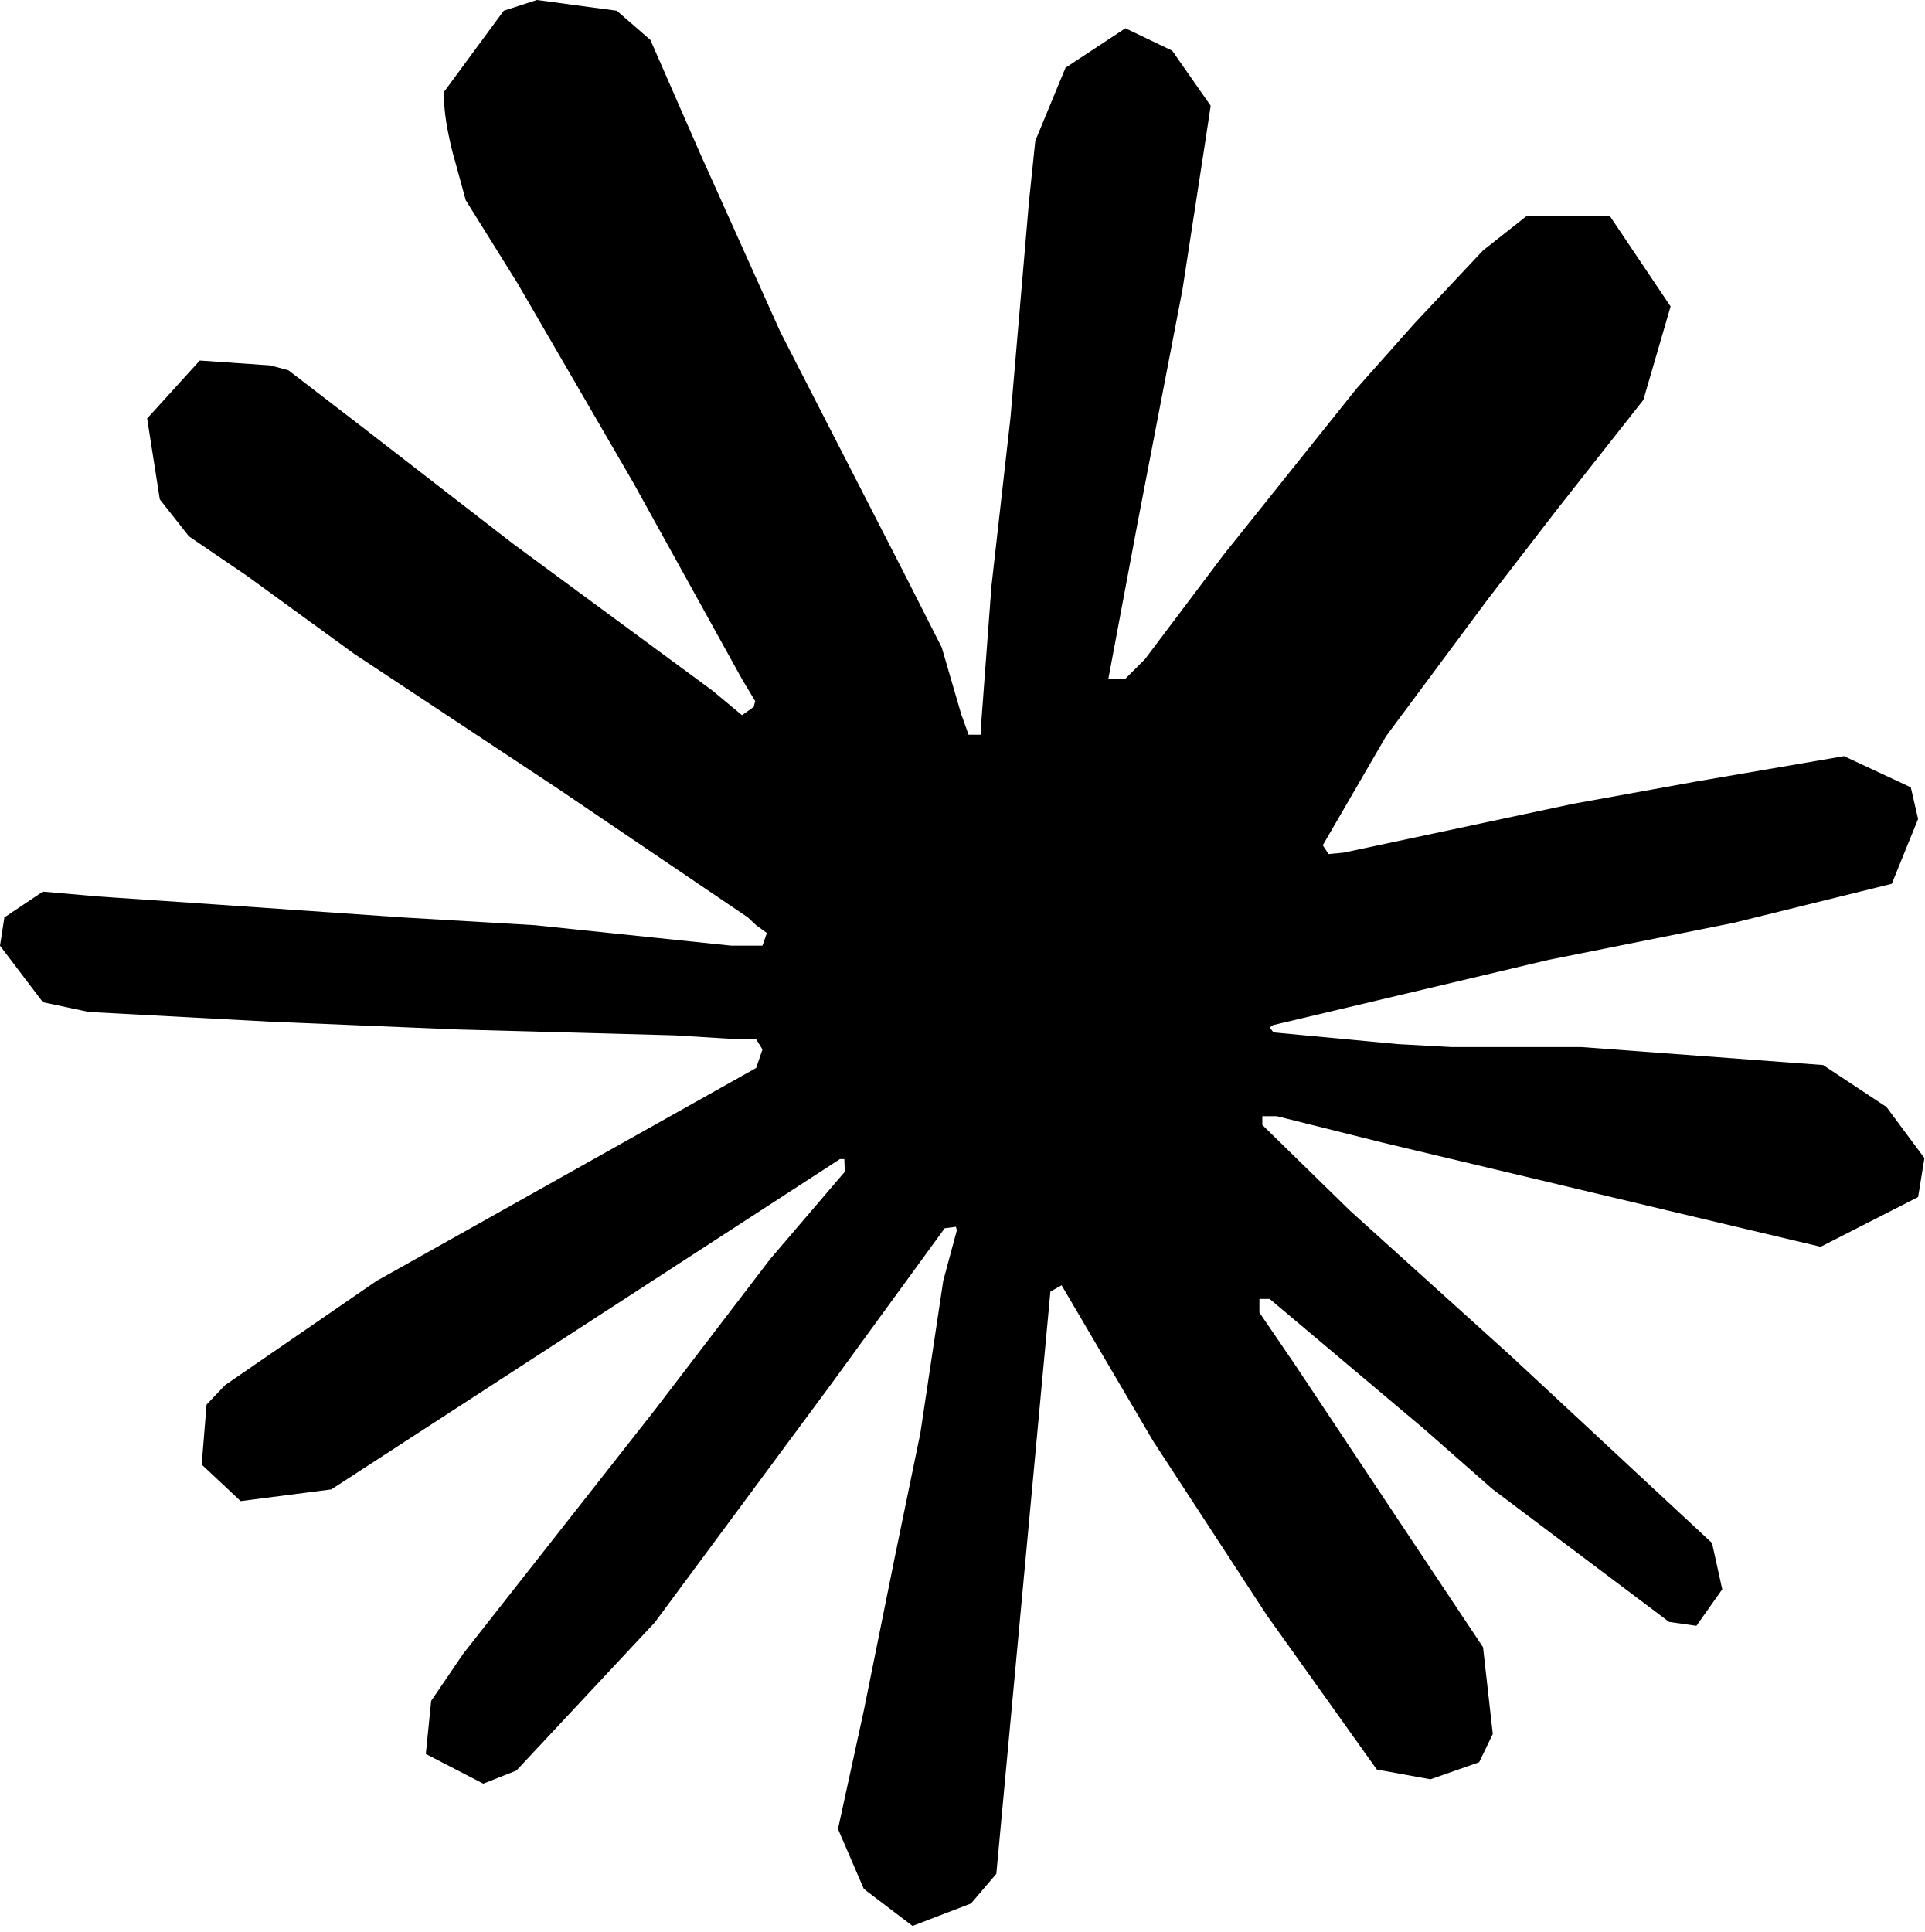
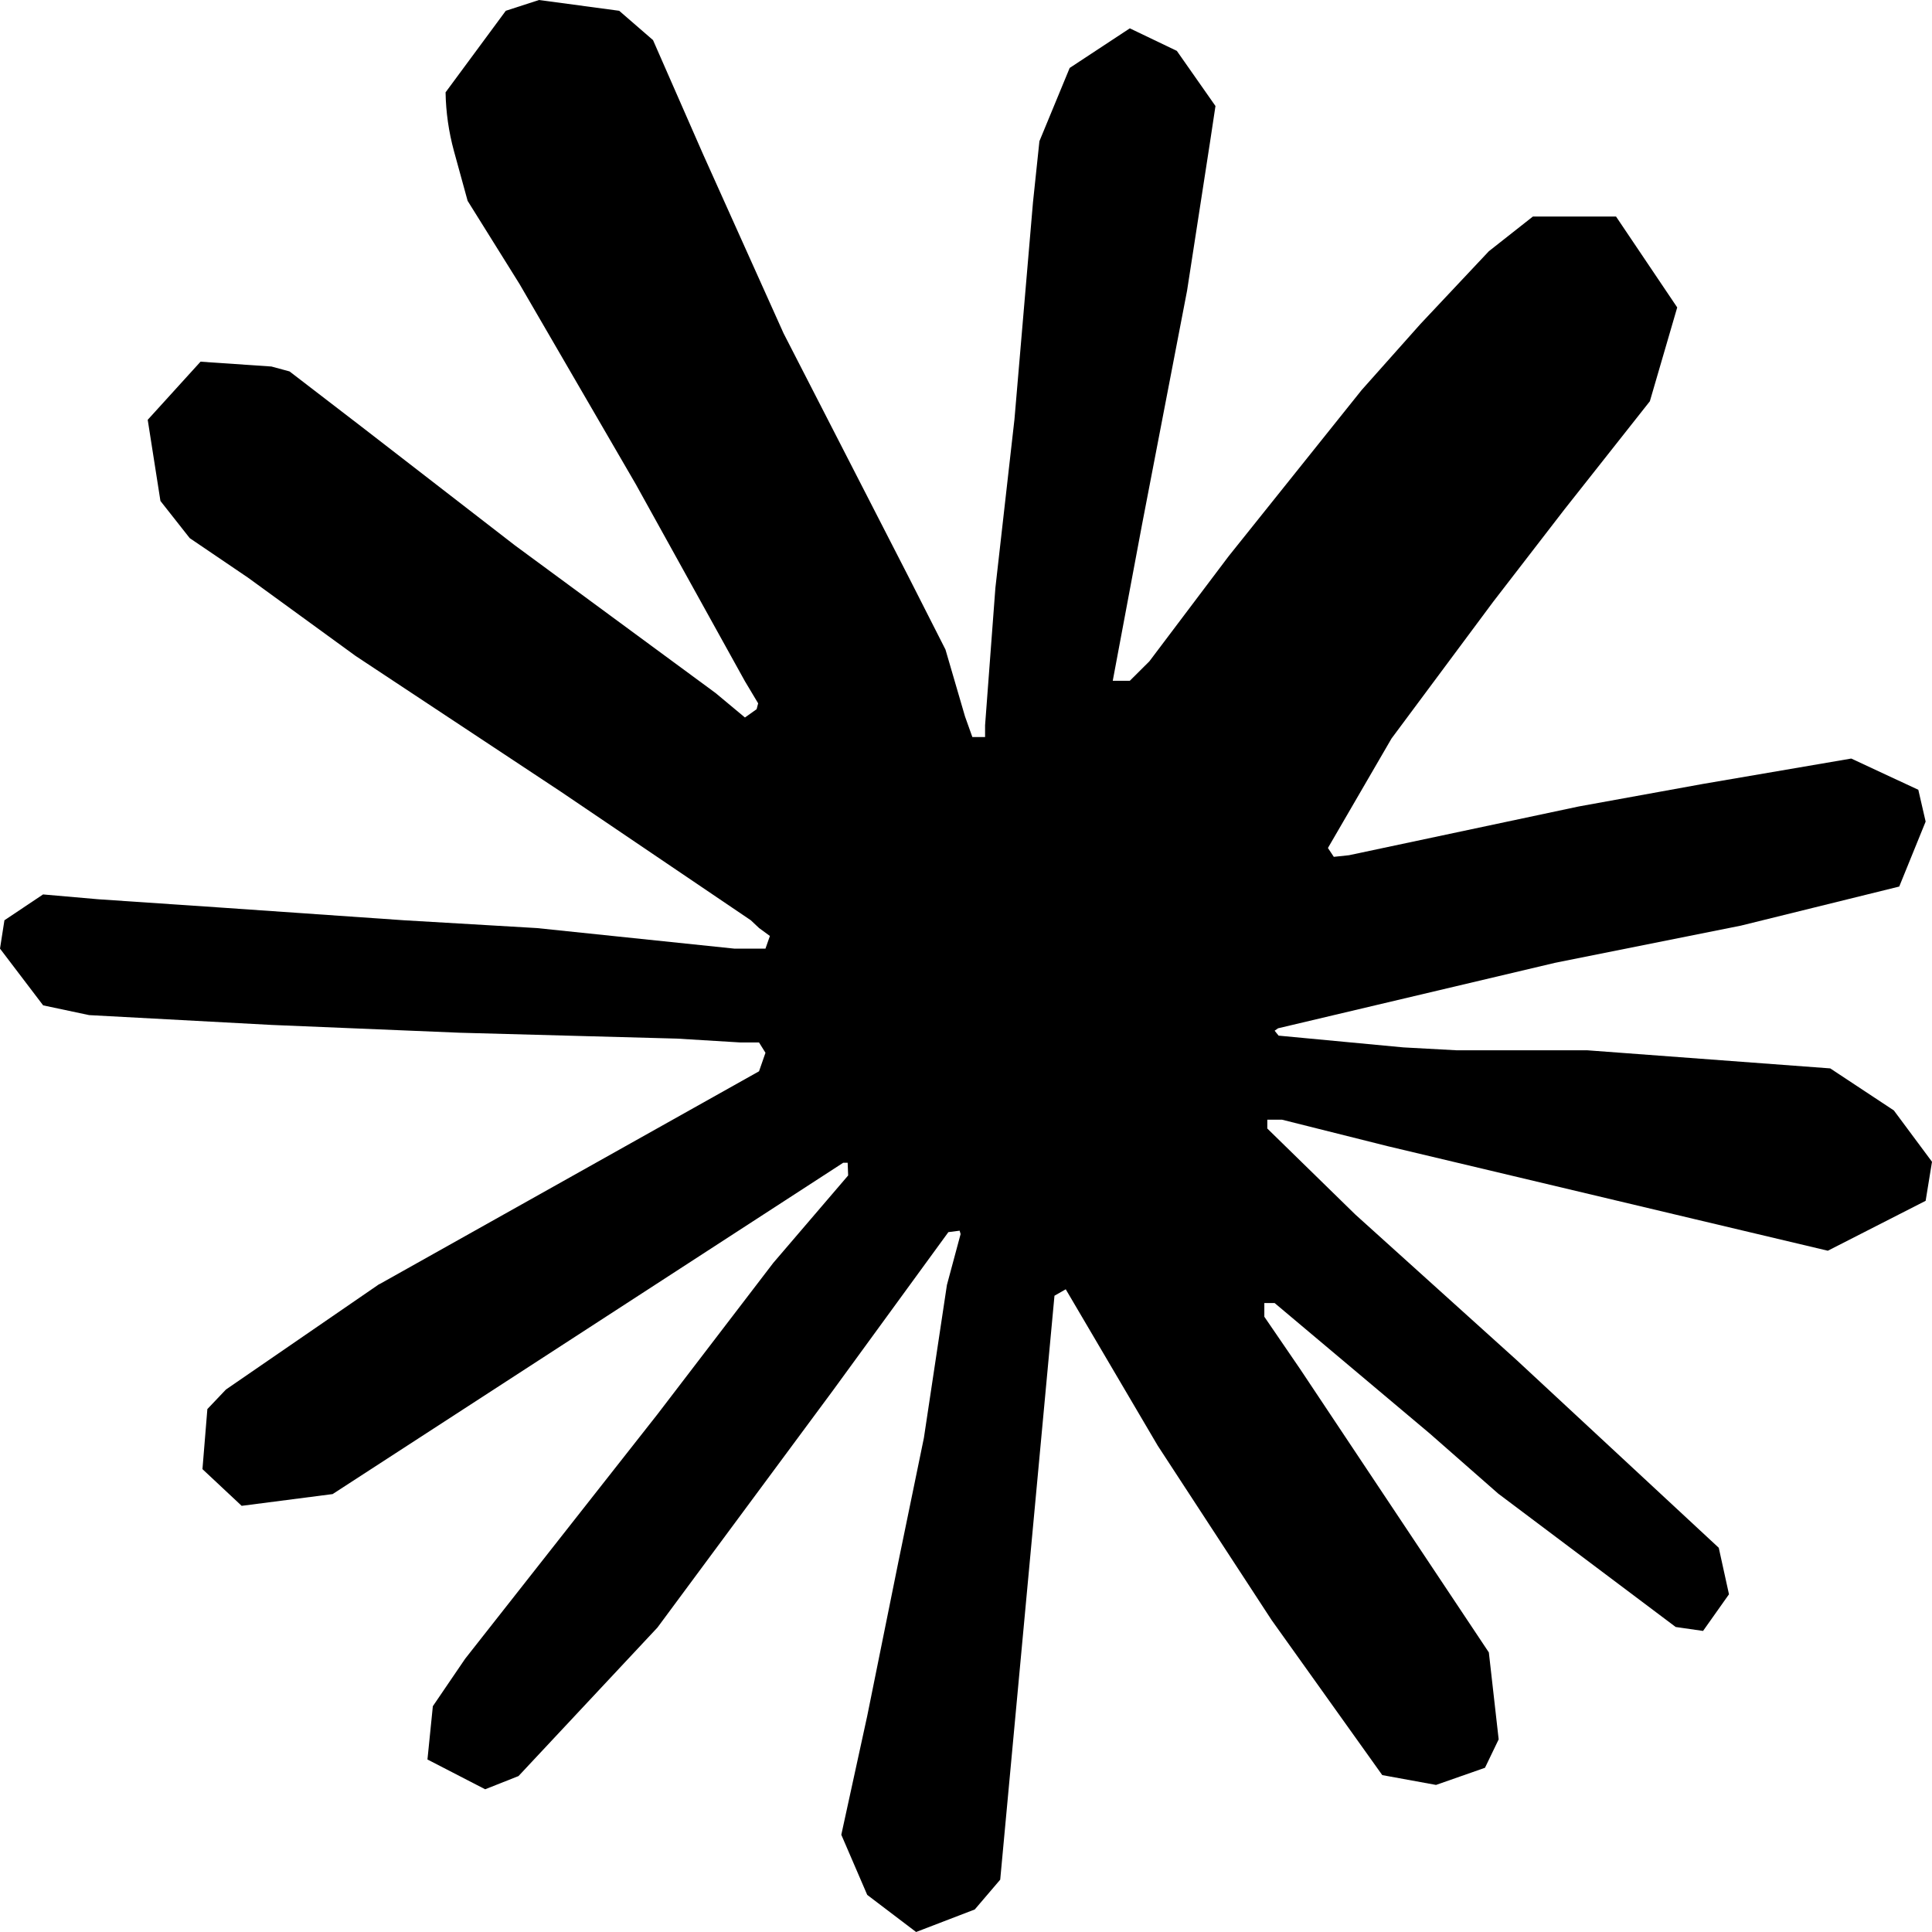
- <svg xmlns="http://www.w3.org/2000/svg" viewBox="0 0 256 257" fill="currentColor">
-   <path d="m50.228 170.321 50.357-28.257.843-2.463-.843-1.361h-2.462l-8.426-.518-28.775-.778-24.952-1.037-24.175-1.296-6.092-1.297L0 125.796l.583-3.759 5.12-3.434 7.324.648 16.202 1.101 24.304 1.685 17.629 1.037 26.118 2.722h4.148l.583-1.685-1.426-1.037-1.101-1.037-25.147-17.045-27.22-18.017-14.258-10.37-7.713-5.25-3.888-4.925-1.685-10.758 7-7.713 9.397.649 2.398.648 9.527 7.323 20.35 15.75L94.817 91.9l3.889 3.24 1.555-1.102.195-.777-1.75-2.917-14.453-26.118-15.425-26.572-6.87-11.018-1.814-6.61c-.648-2.723-1.102-4.991-1.102-7.778l7.972-10.823L71.42 0 82.05 1.426l4.472 3.888 6.61 15.101 10.694 23.786 16.591 32.34 4.861 9.592 2.592 8.879.973 2.722h1.685v-1.556l1.36-18.211 2.528-22.36 2.463-28.776.843-8.1 4.018-9.722 7.971-5.25 6.222 2.981 5.12 7.324-.713 4.73-3.046 19.768-5.962 30.98-3.889 20.739h2.268l2.593-2.593 10.499-13.934 17.628-22.036 7.778-8.749 9.073-9.657 5.833-4.601h11.018l8.1 12.055-3.628 12.443-11.342 14.388-9.398 12.184-13.48 18.147-8.426 14.518.778 1.166 2.01-.194 30.46-6.481 16.462-2.982 19.637-3.37 8.88 4.148.971 4.213-3.5 8.62-20.998 5.184-24.628 4.926-36.682 8.685-.454.324.519.648 16.526 1.555 7.065.389h17.304l32.21 2.398 8.426 5.574 5.055 6.805-.843 5.184-12.962 6.611-17.498-4.148-40.83-9.721-14-3.5h-1.944v1.167l11.666 11.406 21.387 19.314 26.767 24.887 1.36 6.157-3.434 4.86-3.63-.518-23.526-17.693-9.073-7.972-20.545-17.304h-1.36v1.814l4.73 6.935 25.017 37.59 1.296 11.536-1.814 3.76-6.481 2.268-7.13-1.297-14.647-20.544-15.1-23.138-12.185-20.739-1.49.843-7.194 77.448-3.37 3.953-7.778 2.981-6.48-4.925-3.436-7.972 3.435-15.749 4.148-20.544 3.37-16.333 3.046-20.285 1.815-6.74-.13-.454-1.49.194-15.295 20.999-23.267 31.433-18.406 19.702-4.407 1.75-7.648-3.954.713-7.064 4.277-6.286 25.47-32.405 15.36-20.092 9.917-11.6-.065-1.686h-.583L44.07 198.125l-12.055 1.555-5.185-4.86.648-7.972 2.463-2.593 20.35-13.999-.064.065Z" />
+ <svg xmlns="http://www.w3.org/2000/svg" fill="currentColor" fill-rule="evenodd" height="1em" style="flex:none;line-height:1" viewBox="0 0 24 24" width="1em">
+   <path d="M4.709 15.955l4.72-2.647.08-.23-.08-.128H9.2l-.79-.048-2.698-.073-2.339-.097-2.266-.122-.571-.121L0 11.784l.055-.352.48-.321.686.06 1.52.103 2.278.158 1.652.097 2.449.255h.389l.055-.157-.134-.098-.103-.097-2.358-1.596-2.552-1.688-1.336-.972-.724-.491-.364-.462-.158-1.008.656-.722.881.06.225.061.893.686 1.908 1.476 2.491 1.833.365.304.145-.103.019-.073-.164-.274-1.355-2.446-1.446-2.49-.644-1.032-.17-.619a2.97 2.97 0 01-.104-.729L6.283.134 6.696 0l.996.134.42.364.62 1.414 1.002 2.229 1.555 3.03.456.898.243.832.091.255h.158V9.01l.128-1.706.237-2.095.23-2.695.08-.76.376-.91.747-.492.584.28.48.685-.067.444-.286 1.851-.559 2.903-.364 1.942h.212l.243-.242.985-1.306 1.652-2.064.73-.82.85-.904.547-.431h1.033l.76 1.129-.34 1.166-1.064 1.347-.881 1.142-1.264 1.7-.79 1.36.073.11.188-.02 2.856-.606 1.543-.28 1.841-.315.833.388.091.395-.328.807-1.969.486-2.309.462-3.439.813-.042.03.049.061 1.549.146.662.036h1.622l3.02.225.79.522.474.638-.079.485-1.215.62-1.64-.389-3.829-.91-1.312-.329h-.182v.11l1.093 1.068 2.006 1.81 2.509 2.33.127.578-.322.455-.34-.049-2.205-1.657-.851-.747-1.926-1.62h-.128v.17l.444.649 2.345 3.521.122 1.08-.17.353-.608.213-.668-.122-1.374-1.925-1.415-2.167-1.143-1.943-.14.08-.674 7.254-.316.37-.729.28-.607-.461-.322-.747.322-1.476.389-1.924.315-1.53.286-1.9.17-.632-.012-.042-.14.018-1.434 1.967-2.18 2.945-1.726 1.845-.414.164-.717-.37.067-.662.401-.589 2.388-3.036 1.44-1.882.93-1.086-.006-.158h-.055L4.132 18.56l-1.13.146-.487-.456.061-.746.231-.243 1.908-1.312-.006.006z" />
</svg>
